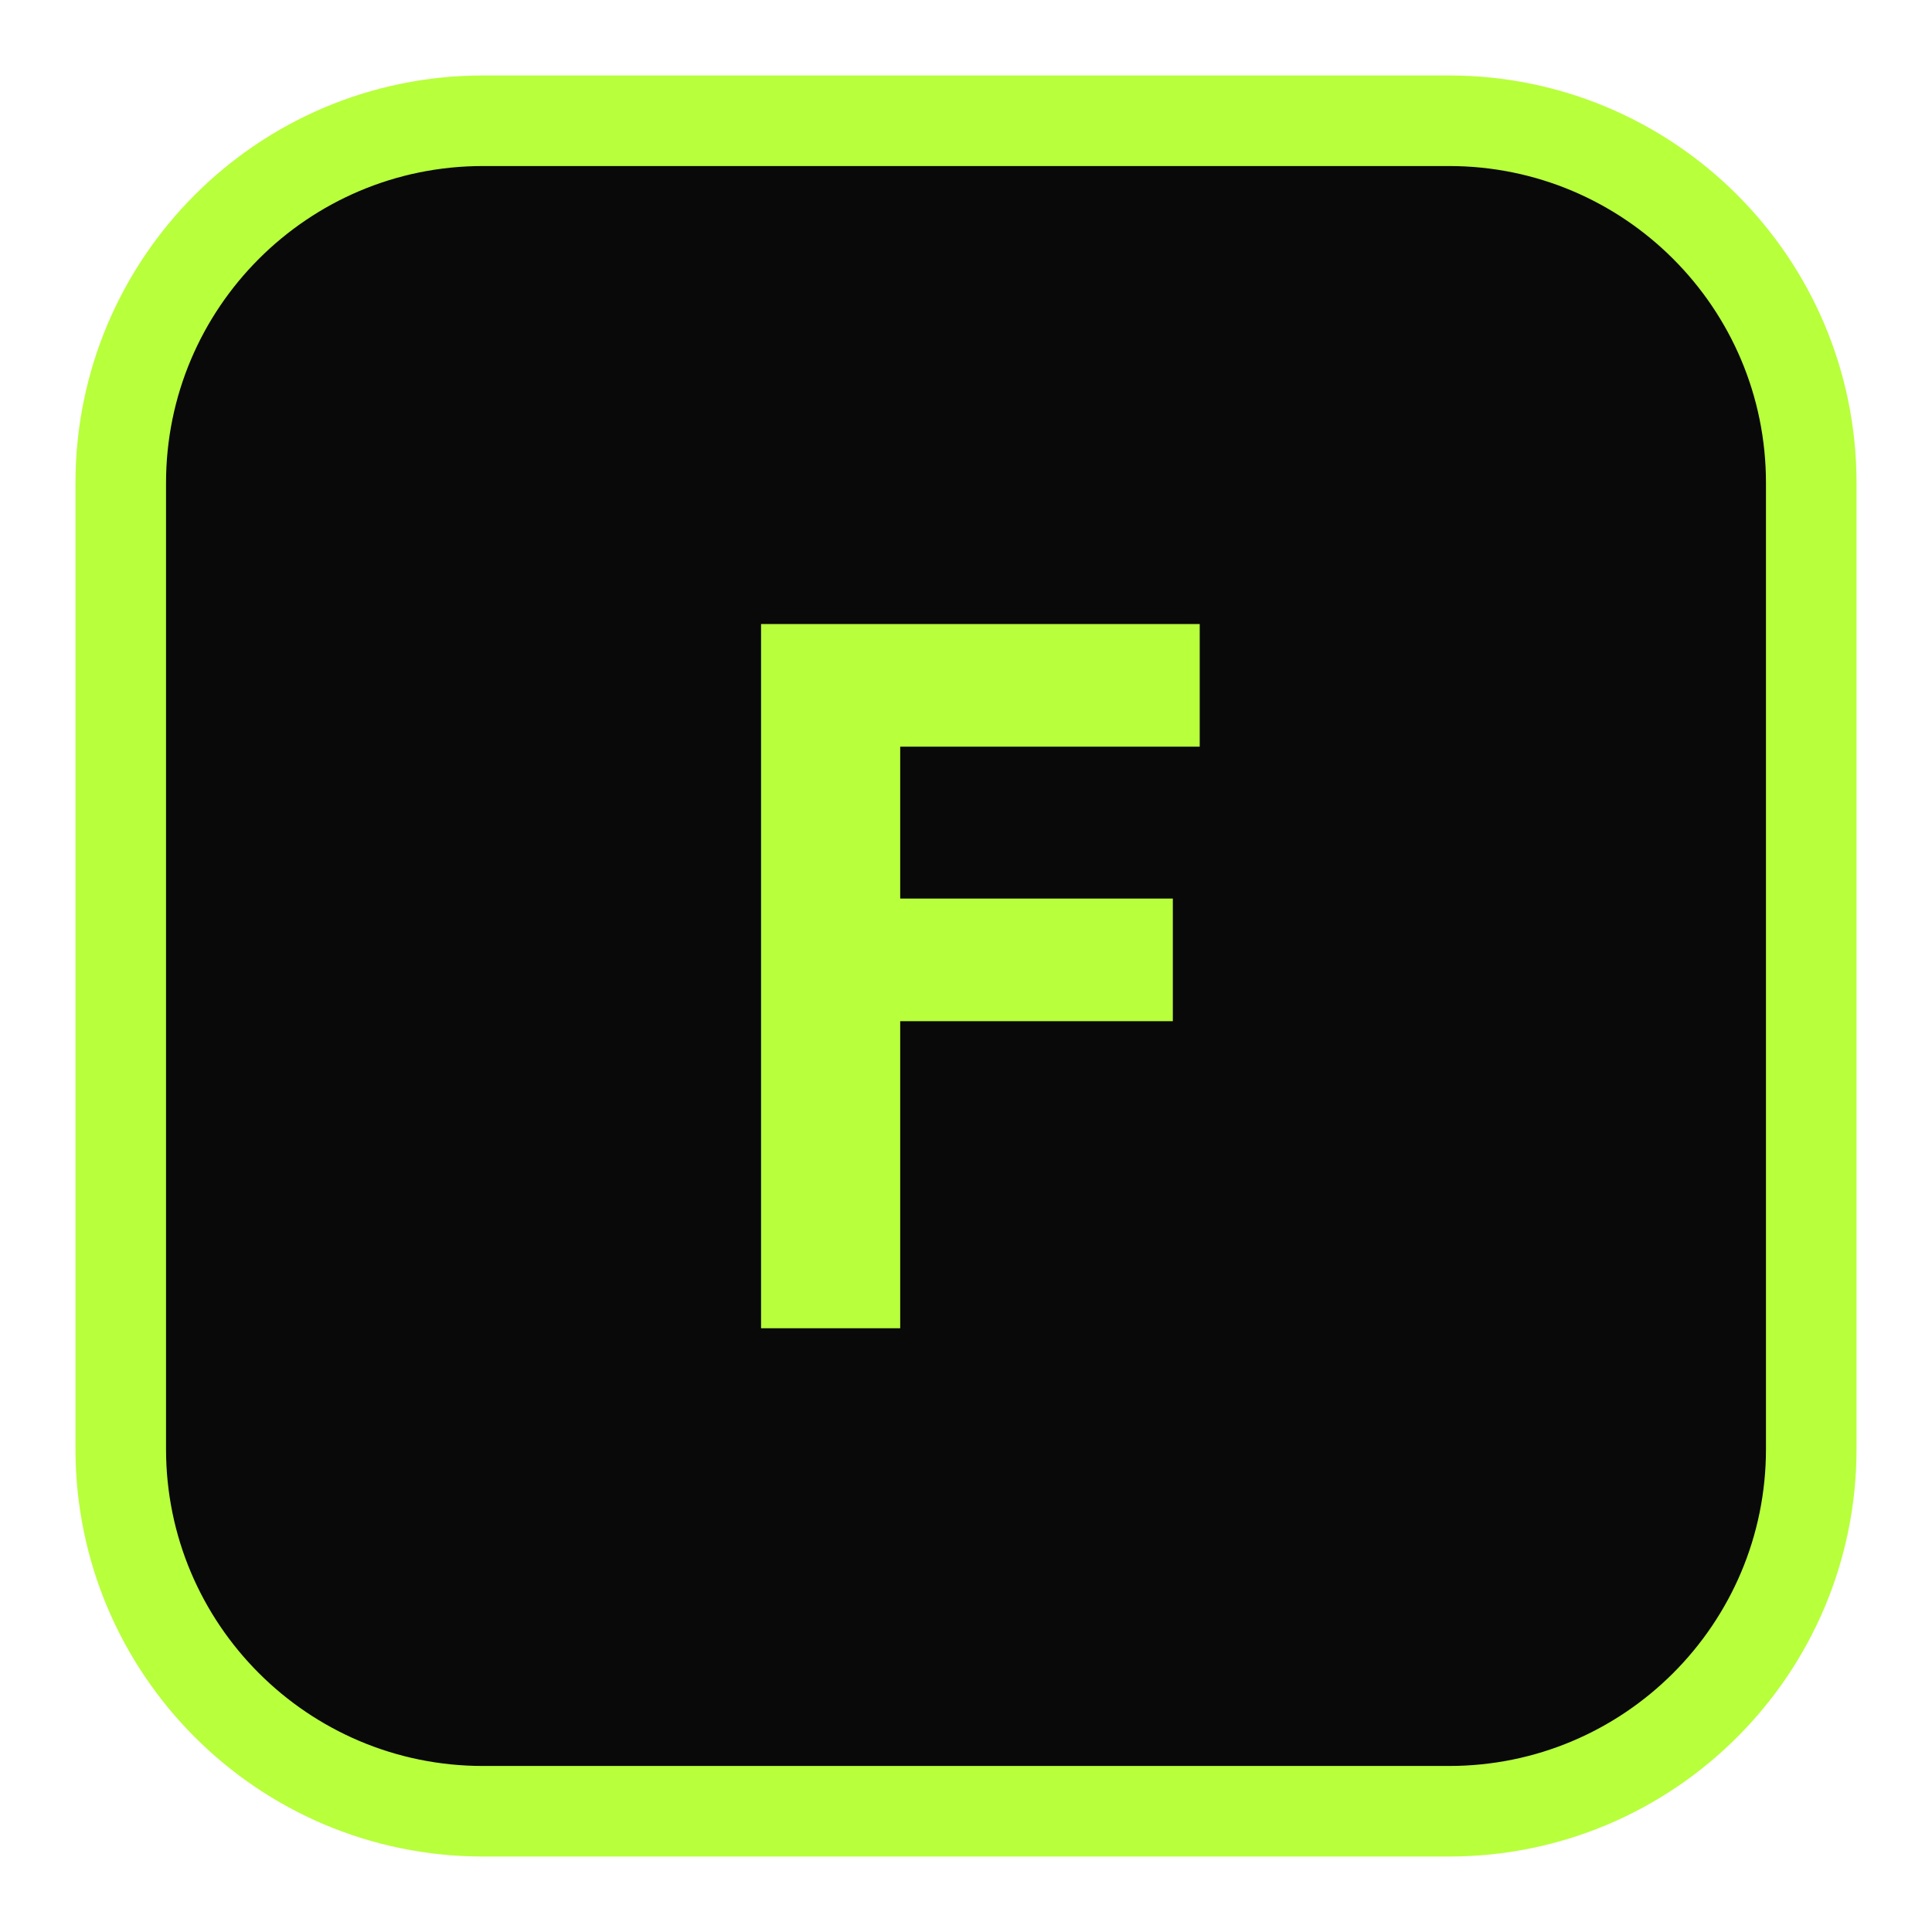
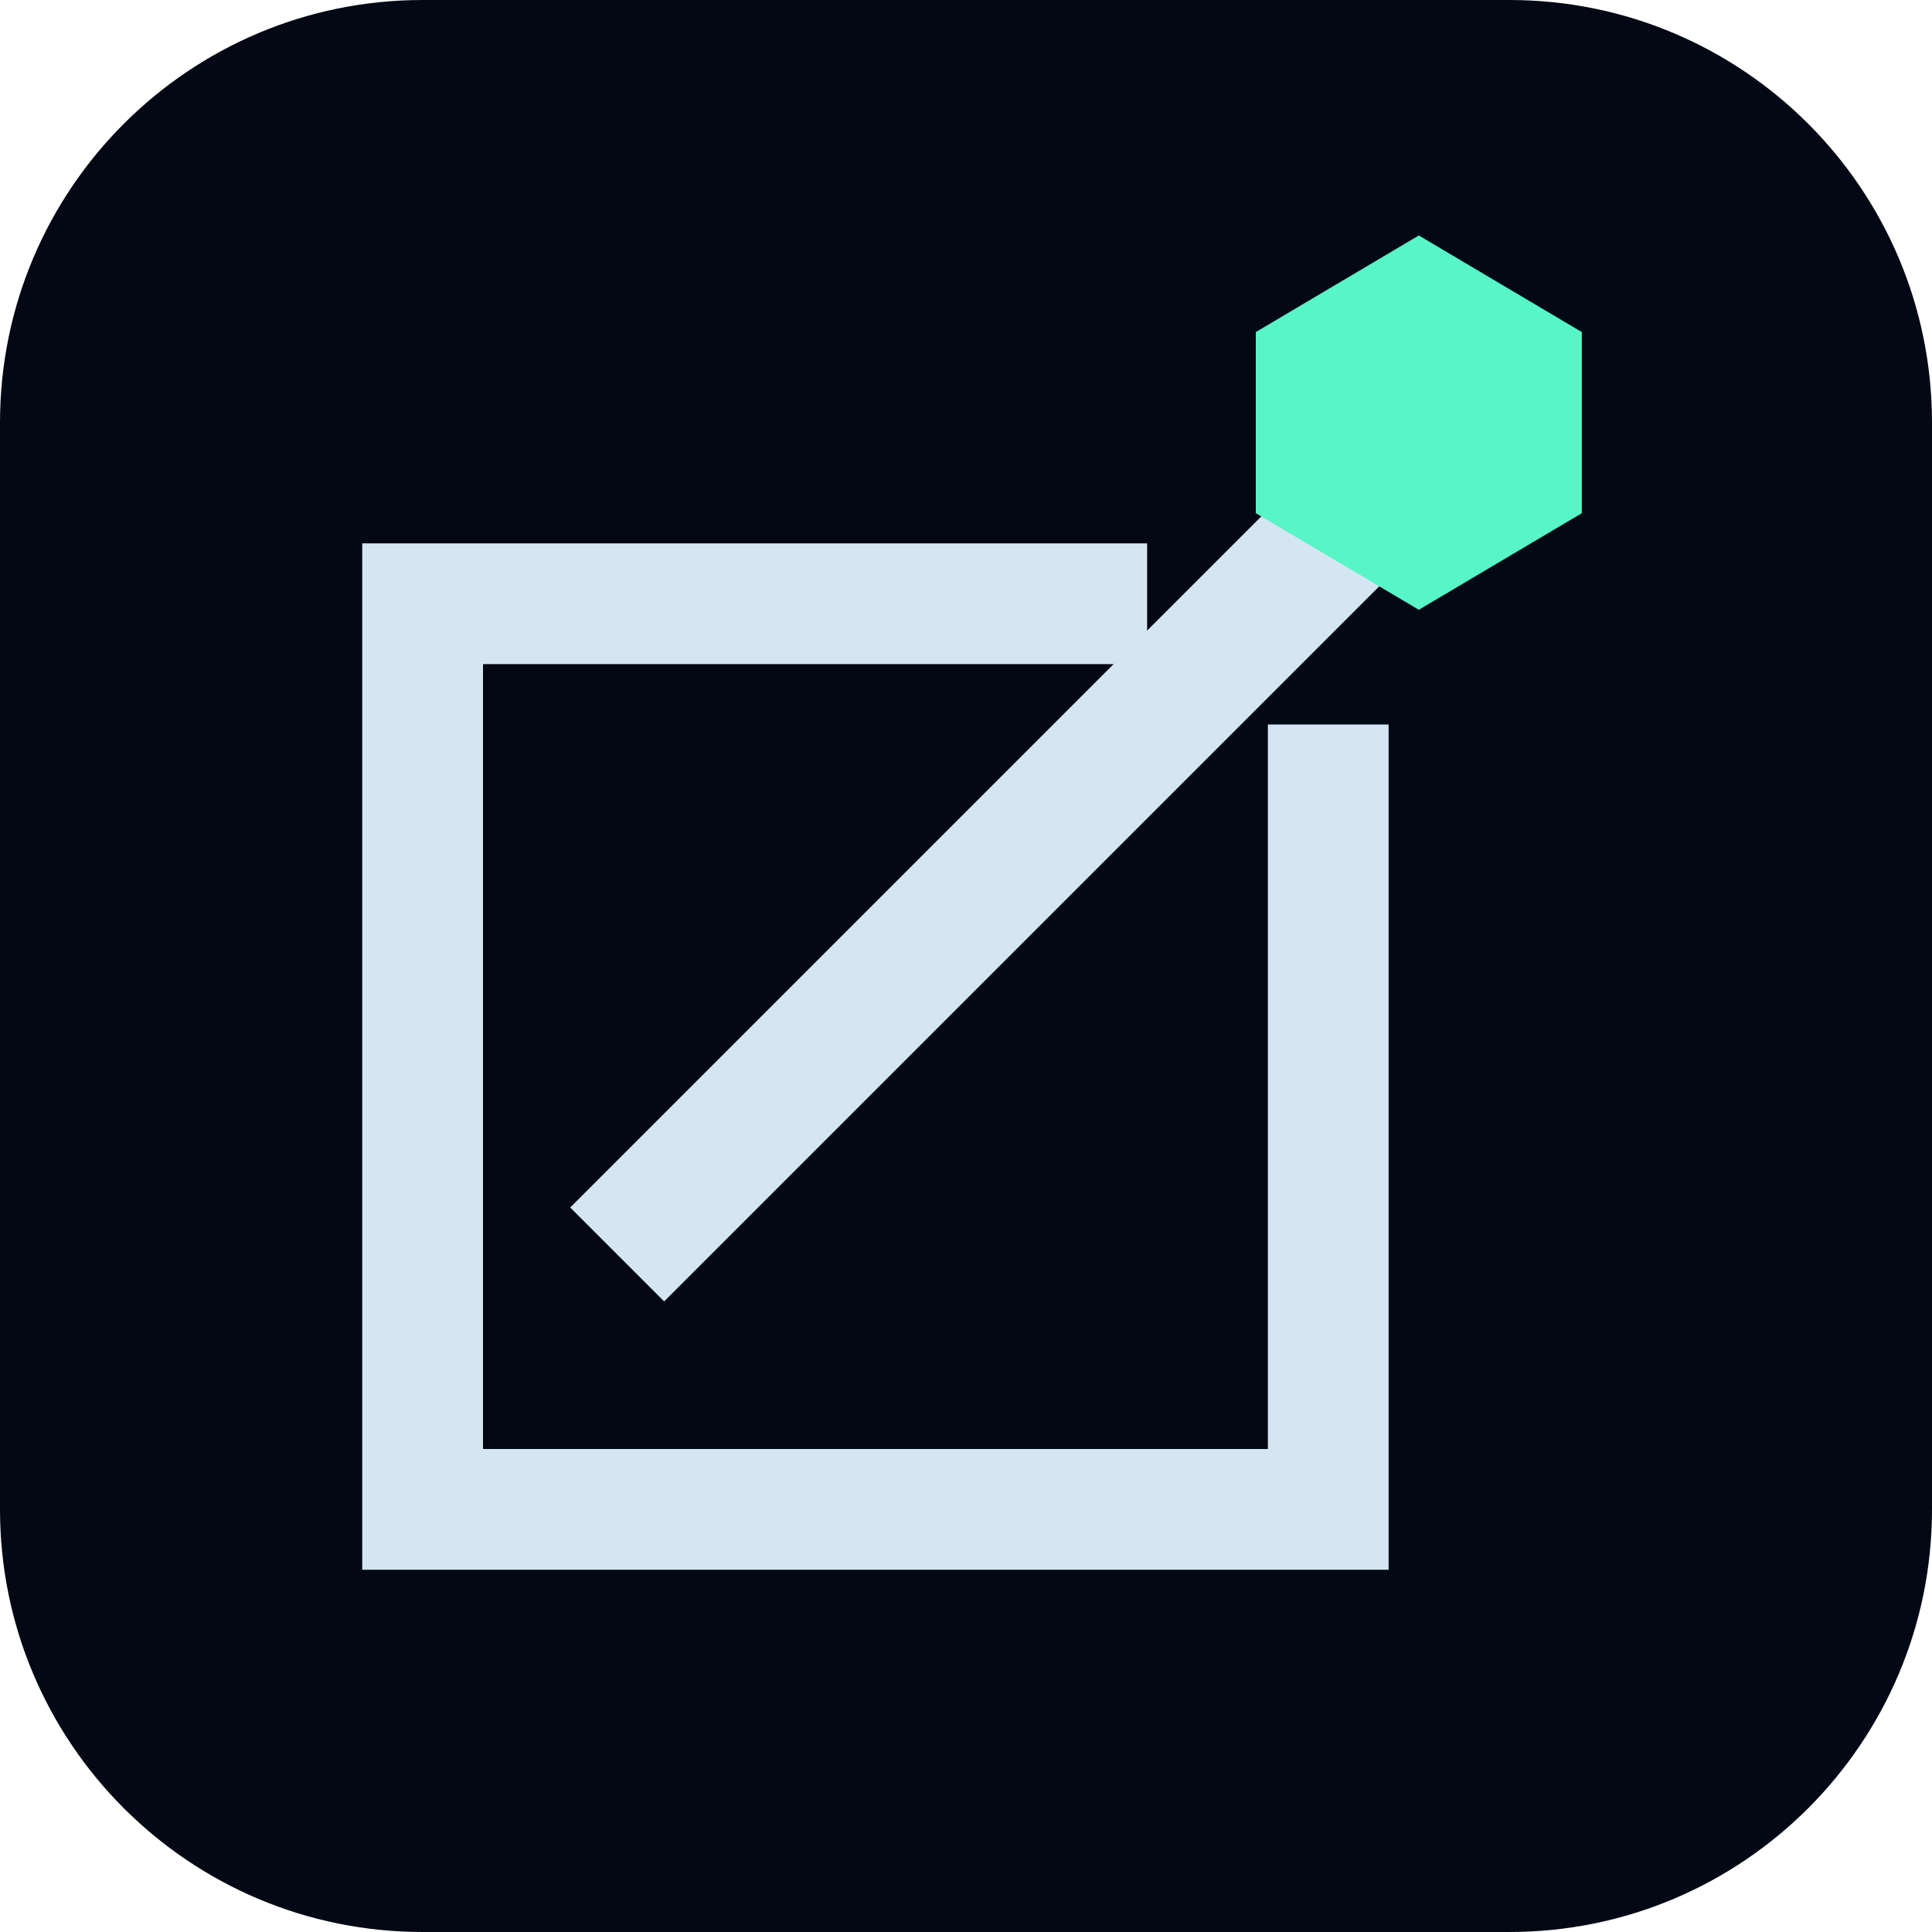
- <svg xmlns="http://www.w3.org/2000/svg" viewBox="0 0 64 64" fill="none">
-   <rect x="4" y="4" width="56" height="56" rx="12" fill="#090909" stroke="#b8ff3c" stroke-width="3" />
-   <text x="32" y="44" text-anchor="middle" font-family="IBM Plex Mono, Consolas, monospace" font-size="32" font-weight="600" fill="#b8ff3c">F</text>
+ <svg xmlns="http://www.w3.org/2000/svg" viewBox="0 0 32 32" width="32" height="32">
+   <rect width="32" height="32" rx="7" fill="#020914" />
+   <g fill="none" stroke="#d5e6f2" stroke-linecap="square" stroke-linejoin="miter">
+     <path d="M22 13v12H7V10h11" stroke-width="2" />
+     <path d="M11 20 L22.5 8.5" stroke-width="2.2" />
+   </g>
+   <polygon points="23.5,3.9 26.2,5.5 26.2,8.5 23.5,10.1 20.8,8.5 20.8,5.5" fill="#58f5c6" />
</svg>
